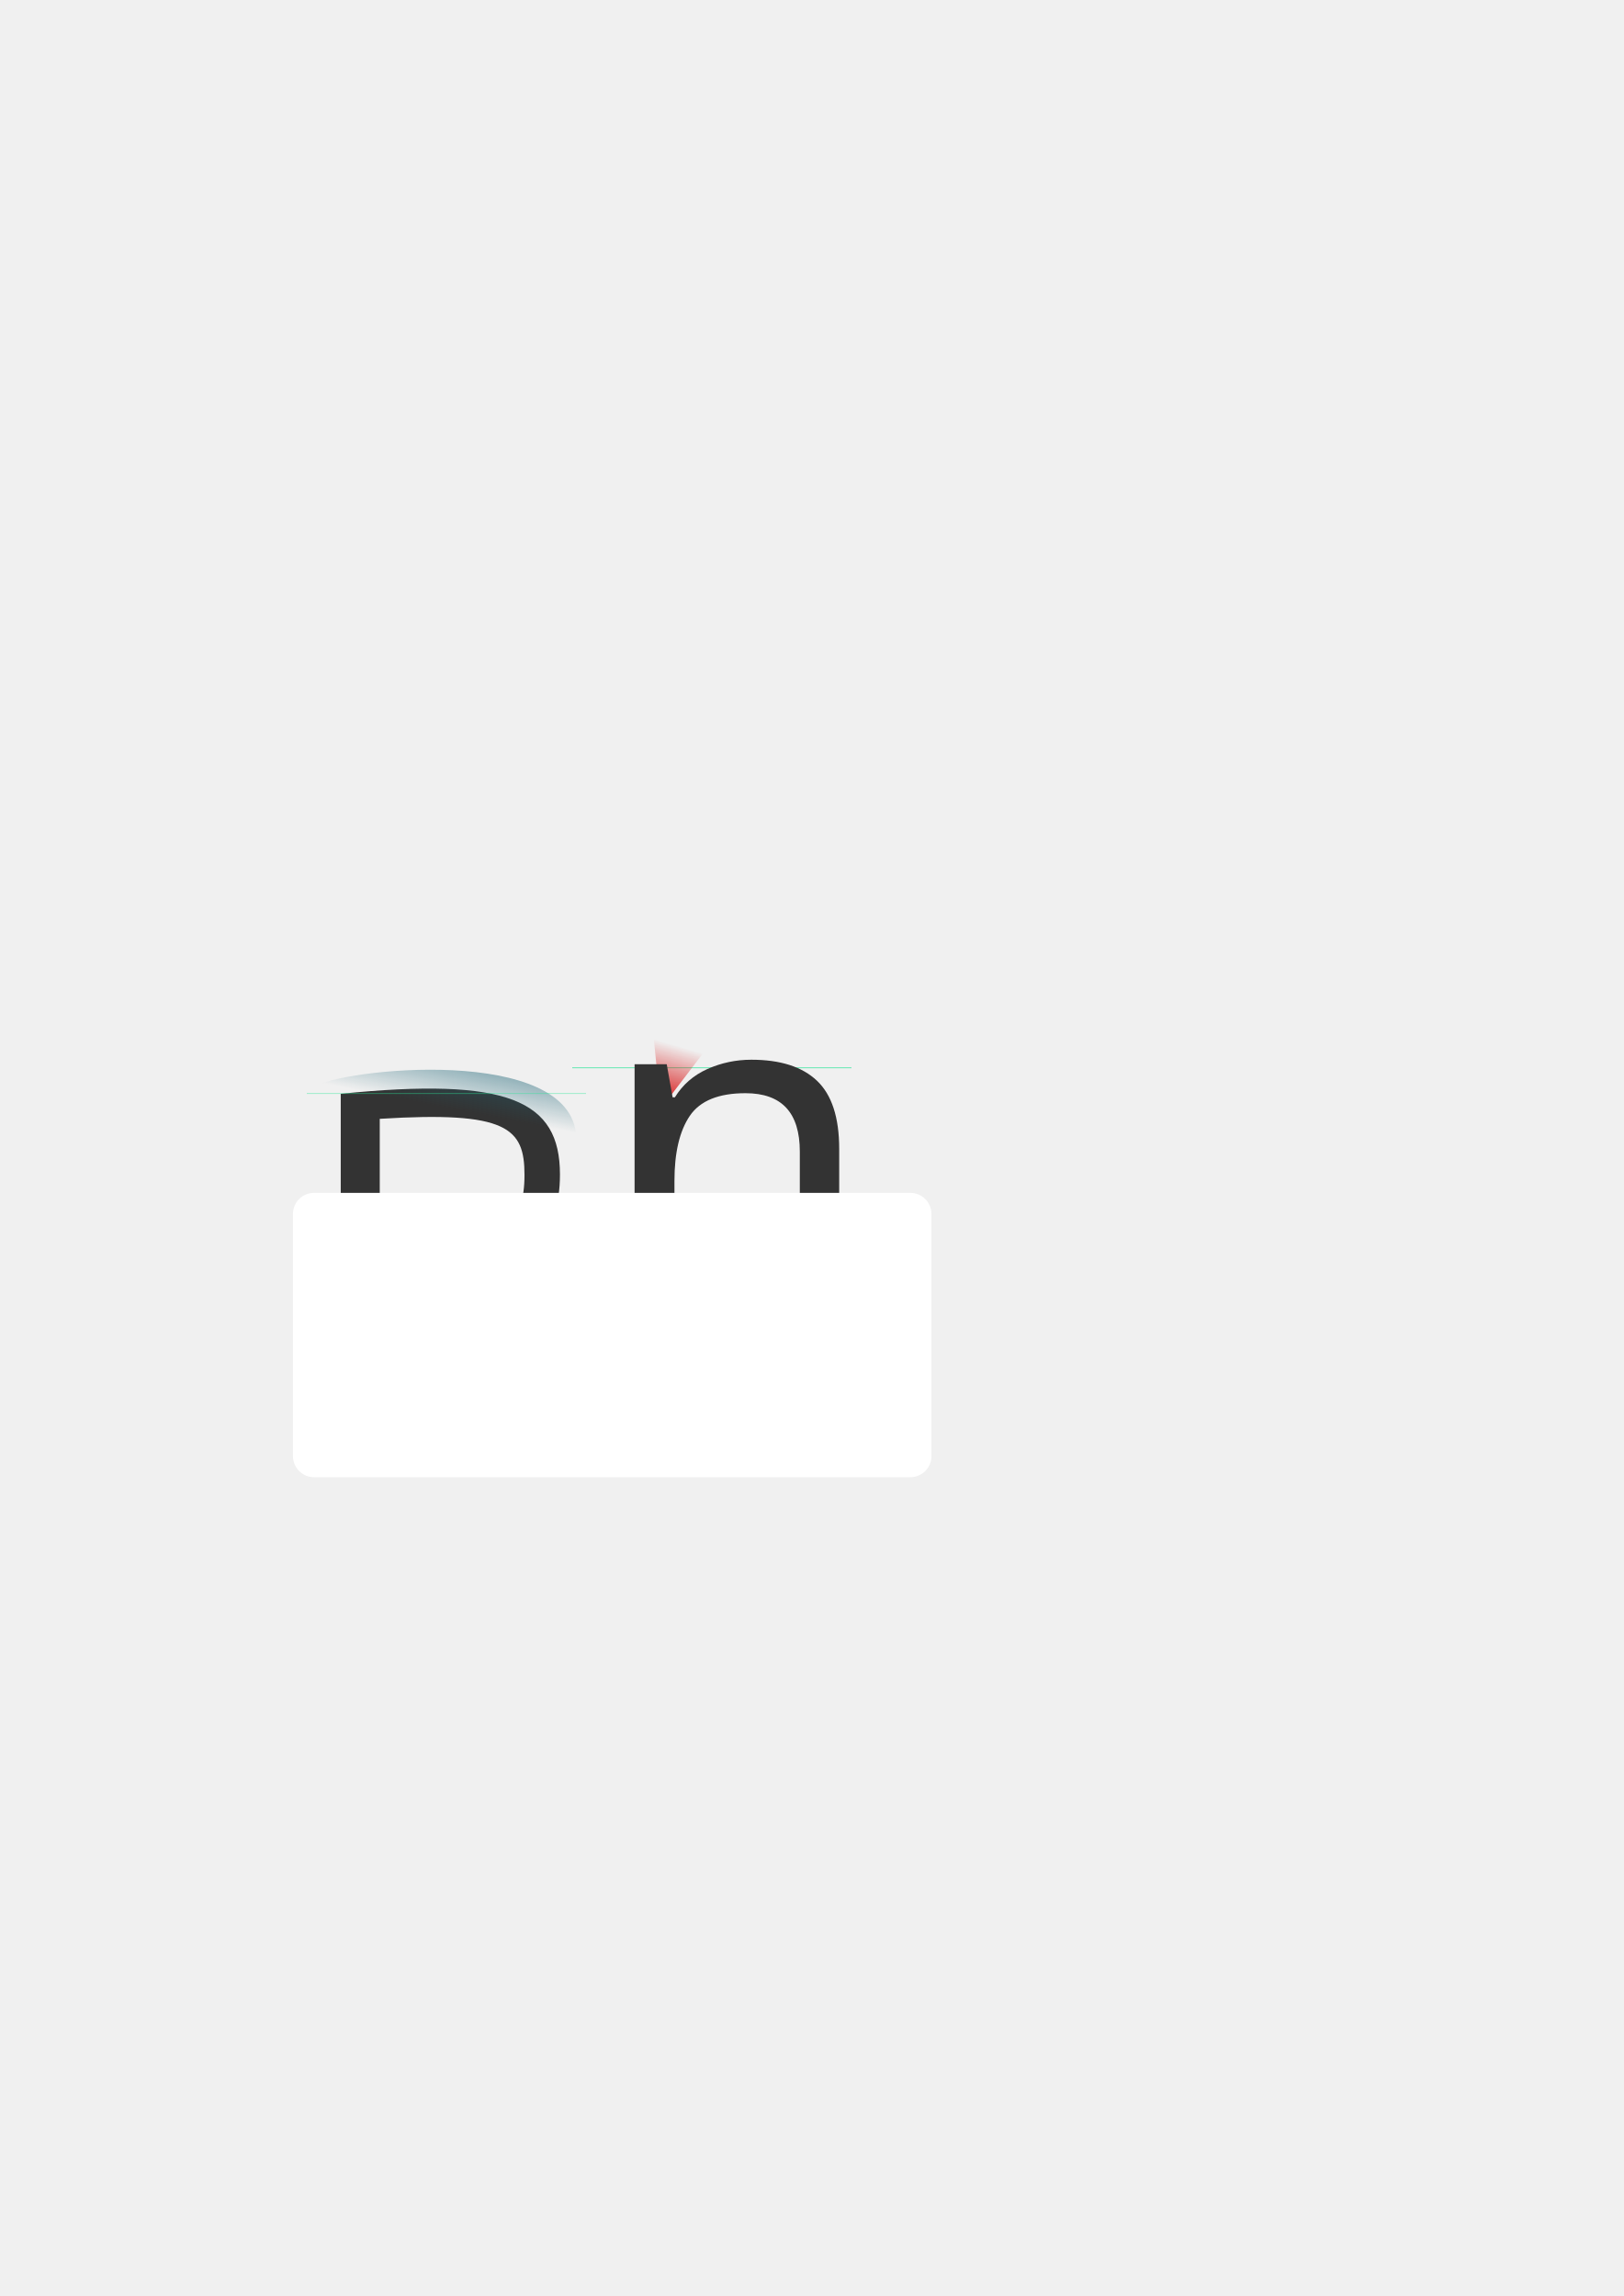
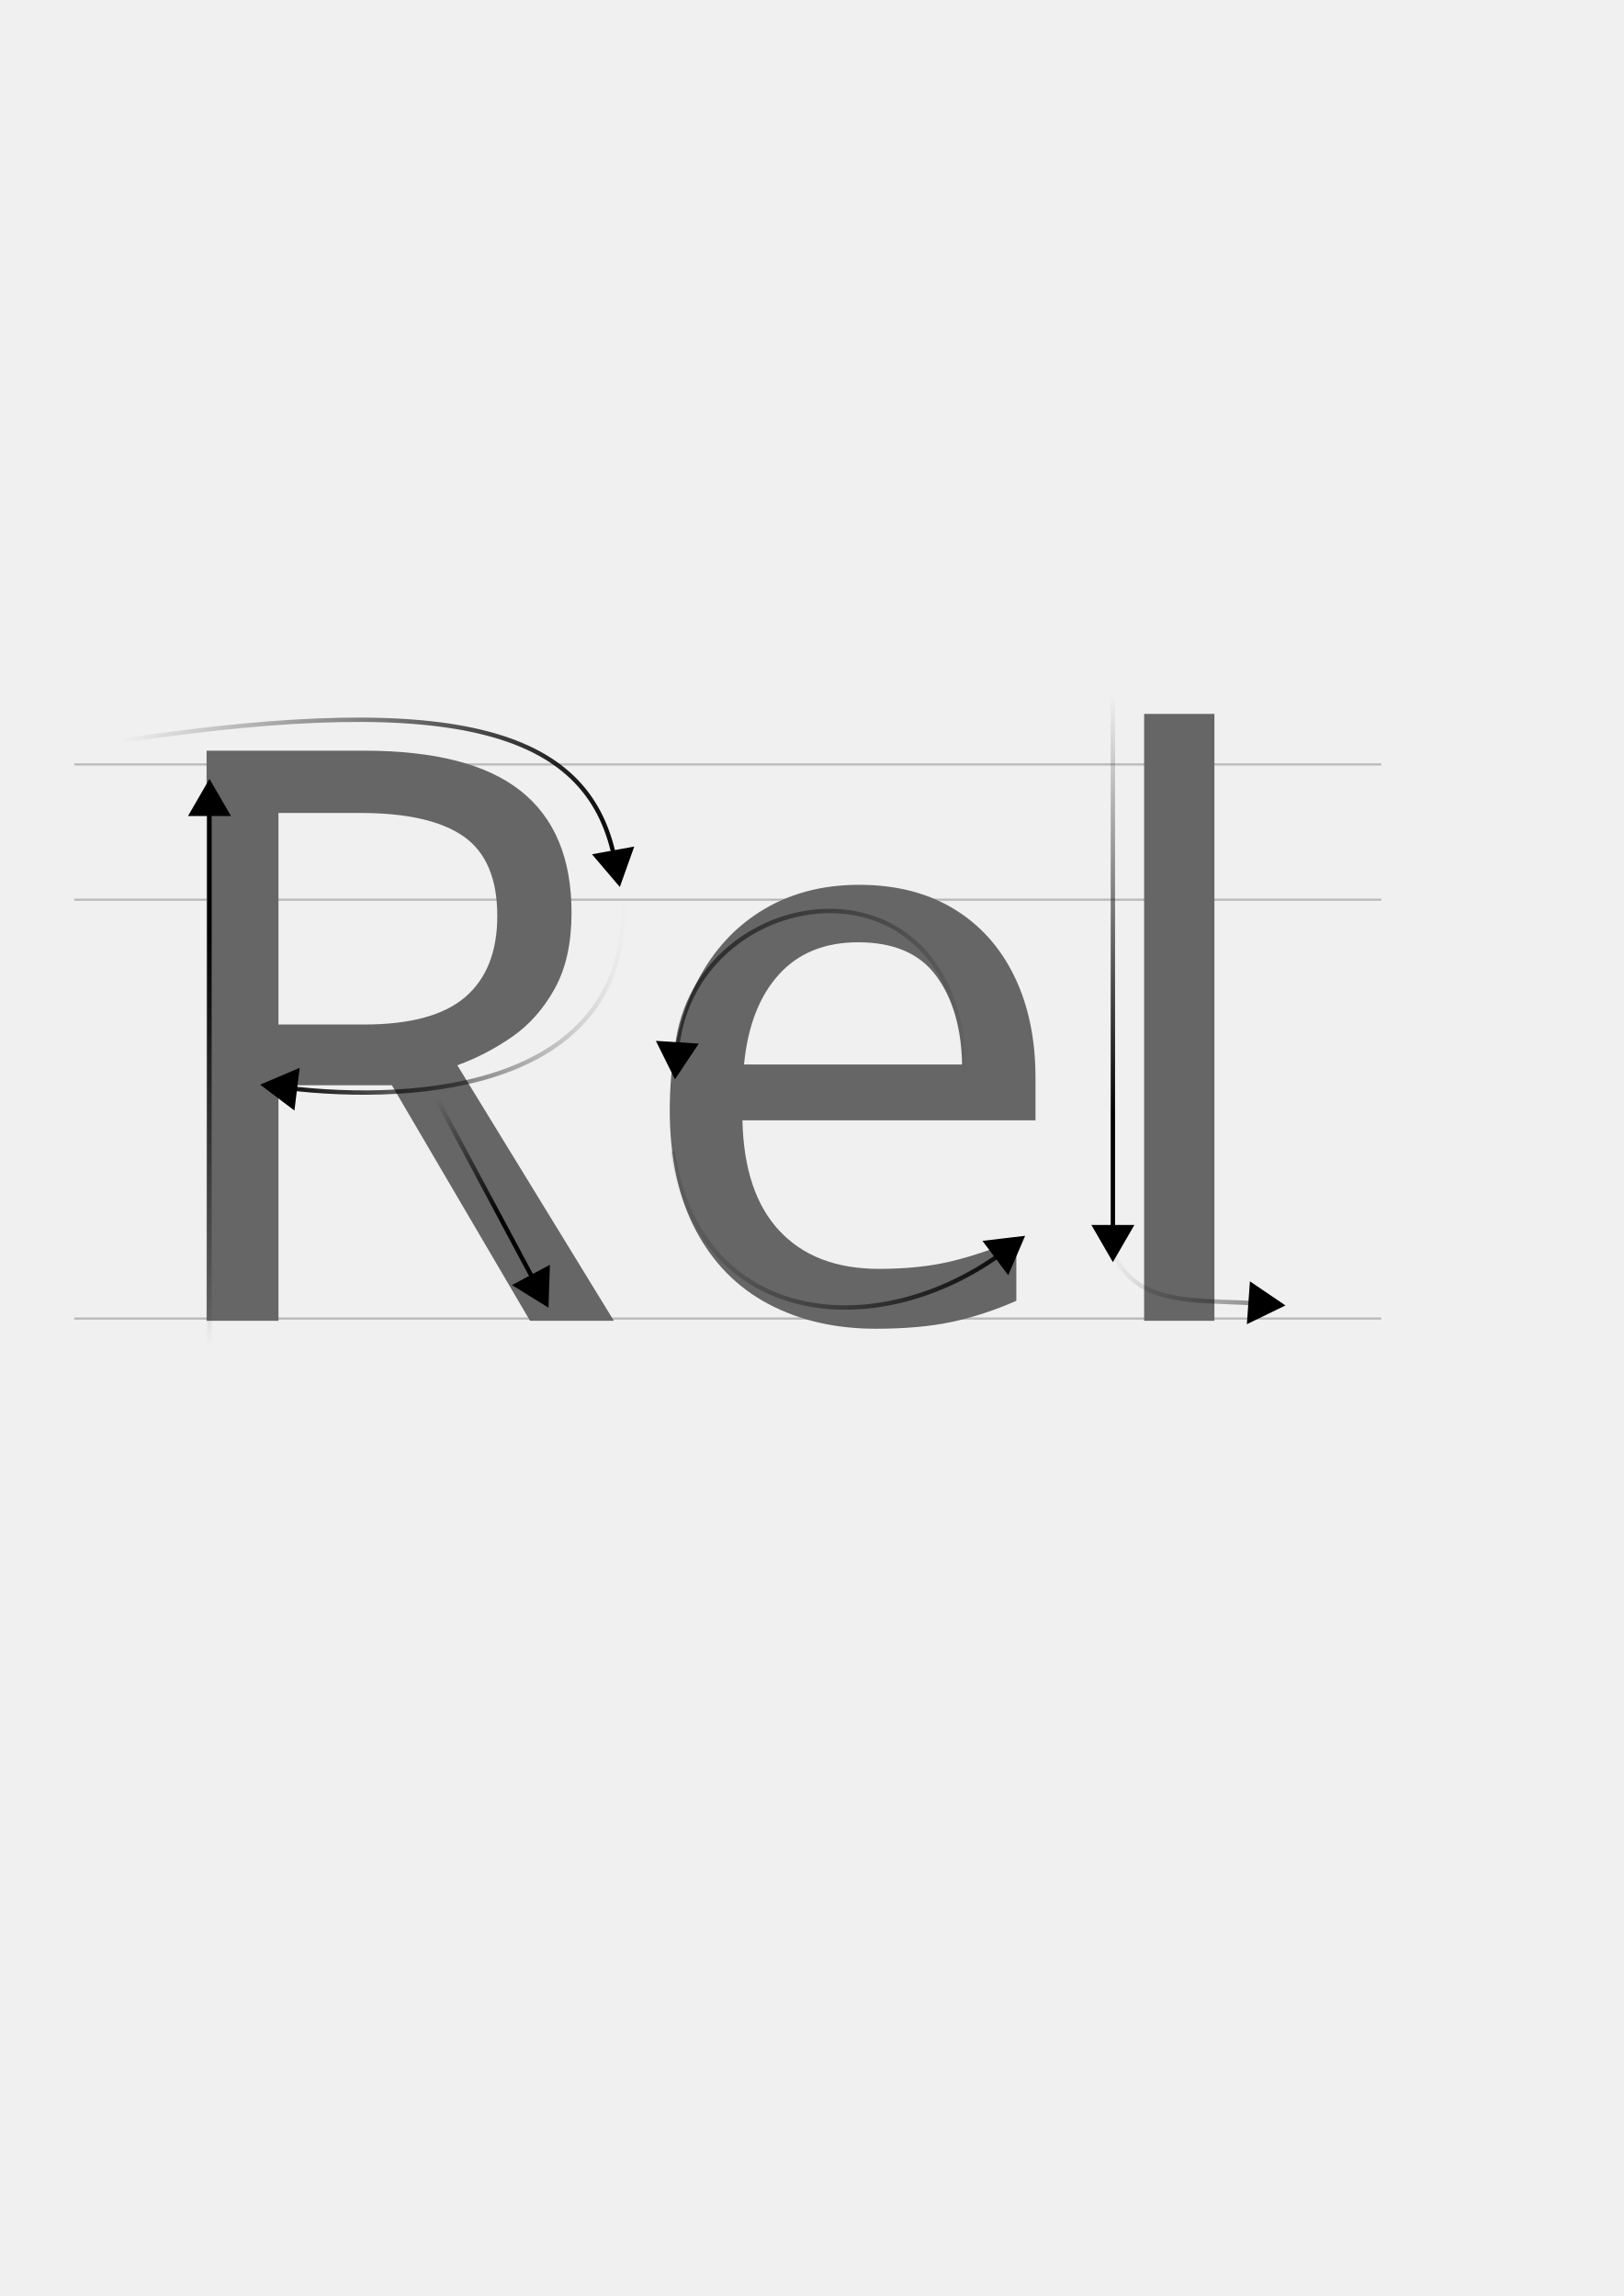
<svg xmlns="http://www.w3.org/2000/svg" xmlns:xlink="http://www.w3.org/1999/xlink" width="744.094" height="1052.362" id="svg2" version="1.1">
  <defs id="defs4">
+     <linearGradient id="linearGradient7382">
+       <stop style="stop-color:#000000;stop-opacity:1;" offset="0" id="stop7384" />
+       <stop style="stop-color:#000000;stop-opacity:0;" offset="1" id="stop7386" />
+     </linearGradient>
+     <linearGradient id="linearGradient7374">
+       <stop style="stop-color:#000000;stop-opacity:1;" offset="0" id="stop7376" />
+       <stop style="stop-color:#000000;stop-opacity:0;" offset="1" id="stop7378" />
+     </linearGradient>
+     <linearGradient id="linearGradient7366">
+       <stop style="stop-color:#000000;stop-opacity:1;" offset="0" id="stop7368" />
+       <stop style="stop-color:#000000;stop-opacity:0;" offset="1" id="stop7370" />
+     </linearGradient>
+     <linearGradient id="linearGradient7358">
+       <stop style="stop-color:#000000;stop-opacity:0;" offset="0" id="stop7360" />
+       <stop style="stop-color:#000000;stop-opacity:1;" offset="1" id="stop7362" />
+     </linearGradient>
+     <marker orient="auto" refY="0.0" refX="0.0" id="TriangleOutL" style="overflow:visible">
+       <path id="path4338" d="M 5.77,0.0 L -2.88,5.0 L -2.88,-5.0 L 5.77,0.0 z " style="fill-rule:evenodd;stroke:#000000;stroke-width:1.0pt" transform="scale(0.8)" />
+     </marker>
+     <marker orient="auto" refY="0.0" refX="0.0" id="EmptyTriangleOutL" style="overflow:visible">
+       <path id="path4356" d="M 5.77,0.0 L -2.88,5.0 L -2.88,-5.0 L 5.77,0.0 z " style="fill-rule:evenodd;fill:#FFFFFF;stroke:#000000;stroke-width:1.0pt" transform="scale(0.8) translate(-6,0)" />
+     </marker>
+     <linearGradient id="linearGradient5281">
+       <stop style="stop-color:#36add6;stop-opacity:1;" offset="0" id="stop5283" />
+       <stop style="stop-color:#4d4d4d;stop-opacity:0;" offset="1" id="stop5285" />
+     </linearGradient>
+     <linearGradient id="linearGradient5231">
+       <stop style="stop-color:#5db6e8;stop-opacity:1;" offset="0" id="stop5233" />
+       <stop style="stop-color:#4d4d4d;stop-opacity:0;" offset="1" id="stop5235" />
+     </linearGradient>
+     <marker orient="auto" refY="0.0" refX="0.0" id="TriangleOutM" style="overflow:visible">
+       <path id="path4341" d="M 5.77,0.0 L -2.88,5.0 L -2.88,-5.0 L 5.77,0.0 z " style="fill-rule:evenodd;stroke:#000000;stroke-width:1.0pt" transform="scale(0.4)" />
+     </marker>
+     <linearGradient id="linearGradient4818">
+       <stop style="stop-color:#000000;stop-opacity:0;" offset="0" id="stop4820" />
+       <stop style="stop-color:#ffffff;stop-opacity:1;" offset="1" id="stop4822" />
+     </linearGradient>
+     <marker orient="auto" refY="0.0" refX="0.0" id="Arrow2Lend" style="overflow:visible;">
+       <path id="path4217" style="fill-rule:evenodd;stroke-width:0.625;stroke-linejoin:round;" d="M 8.719,4.034 L -2.207,0.016 L 8.719,-4.002 C 6.973,-1.63 6.983,1.616 8.719,4.034 z " transform="scale(1.1) rotate(180) translate(1,0)" />
+     </marker>
    <linearGradient id="linearGradient3892">
-       <stop style="stop-color:#d40000;stop-opacity:1;" offset="0" id="stop3894" />
+       <stop style="stop-color:#b47900;stop-opacity:1;" offset="0" id="stop3894" />
      <stop style="stop-color:#d40000;stop-opacity:0;" offset="1" id="stop3896" />
    </linearGradient>
-     <linearGradient id="linearGradient3780">
-       <stop style="stop-color:#216778;stop-opacity:1;" offset="0" id="stop3782" />
-       <stop style="stop-color:#216778;stop-opacity:0;" offset="1" id="stop3784" />
-     </linearGradient>
-     <linearGradient xlink:href="#linearGradient3780" id="linearGradient3794" gradientUnits="userSpaceOnUse" gradientTransform="matrix(1,0,0,-1.789474,126.5092,1563.841)" x1="196.728" y1="488.219" x2="194.132" y2="511.938" />
-     <linearGradient xlink:href="#linearGradient3780" id="linearGradient3798" gradientUnits="userSpaceOnUse" gradientTransform="matrix(1,0,0,1.789474,11.219,-408.2711)" x1="196.728" y1="488.219" x2="194.132" y2="511.938" />
-     <linearGradient xlink:href="#linearGradient3892" id="linearGradient3898" x1="304.73" y1="509.294" x2="313.009" y2="480.954" gradientUnits="userSpaceOnUse" gradientTransform="translate(-1.592109,-1.313141)" />
+     <linearGradient xlink:href="#linearGradient5231" id="linearGradient5237" x1="158.54" y1="516.152" x2="275.479" y2="516.152" gradientUnits="userSpaceOnUse" />
+     <mask maskUnits="userSpaceOnUse" id="mask5339">
+       <path style="opacity:0.6;fill:#808080;fill-opacity:1;fill-rule:nonzero;stroke:#f6b65a;stroke-width:0.5;stroke-linecap:square;stroke-linejoin:round;stroke-miterlimit:4;stroke-opacity:1;stroke-dasharray:none;stroke-dashoffset:0" id="path5341" d="m 325.457,561.223 a 22.926,22.926 0 1 1 -45.852,0 22.926,22.926 0 1 1 45.852,0 z" />
+     </mask>
+     <linearGradient xlink:href="#linearGradient7358" id="linearGradient7364" x1="60" y1="362.169" x2="294.038" y2="362.169" gradientUnits="userSpaceOnUse" gradientTransform="translate(-4,5)" />
+     <linearGradient xlink:href="#linearGradient7366" id="linearGradient7372" x1="121.334" y1="467.173" x2="287.914" y2="467.173" gradientUnits="userSpaceOnUse" gradientTransform="translate(-1,-4)" />
+     <linearGradient xlink:href="#linearGradient7374" id="linearGradient7380" x1="60" y1="422.746" x2="60" y2="615.746" gradientUnits="userSpaceOnUse" gradientTransform="translate(36,1)" />
+     <linearGradient xlink:href="#linearGradient7382" id="linearGradient7388" x1="267" y1="572.433" x2="236.881" y2="516.433" gradientUnits="userSpaceOnUse" gradientTransform="translate(-37,-13)" />
+     <linearGradient xlink:href="#linearGradient7374" id="linearGradient7392" gradientUnits="userSpaceOnUse" gradientTransform="matrix(1,0,0,-1,450,934.4924)" x1="60" y1="422.746" x2="60" y2="615.746" />
+     <linearGradient xlink:href="#linearGradient7366" id="linearGradient7396" gradientUnits="userSpaceOnUse" gradientTransform="matrix(-1,0,0,1,794.2566,80)" x1="121.334" y1="467.173" x2="287.914" y2="467.173" />
+     <linearGradient xlink:href="#linearGradient7366" id="linearGradient7400" gradientUnits="userSpaceOnUse" gradientTransform="matrix(-0.9553711,0.2954083,0.2954083,0.9553711,443.856,54.28895)" x1="121.334" y1="467.173" x2="287.914" y2="467.173" />
+     <linearGradient xlink:href="#linearGradient7358" id="linearGradient7404" gradientUnits="userSpaceOnUse" gradientTransform="matrix(-1,0,0,1,596.0379,93)" x1="154" y1="410.169" x2="378.038" y2="320.169" />
+     <linearGradient xlink:href="#linearGradient7374" id="linearGradient7408" gradientUnits="userSpaceOnUse" gradientTransform="matrix(0,1,-1,0,884.7462,443.7462)" x1="60" y1="422.746" x2="60" y2="615.746" />
  </defs>
  <g id="layer1">
-     <path id="path3921" d="m 262.245,489.453 127.939,0" style="fill:none;stroke:#2ae497;stroke-width:0.3;stroke-linecap:butt;stroke-linejoin:miter;stroke-miterlimit:4;stroke-opacity:1;stroke-dasharray:none" />
-     <path style="fill:url(#linearGradient3898);fill-opacity:1;stroke:none" d="m 299.317,473.113 3.503,35.026 22.608,-29.613" id="path3890" />
-     <path id="path3792" d="m 259.132,659.91 c 8.052,5.372 108.418,20.899 131.623,-30.182" style="fill:url(#linearGradient3794);fill-opacity:1;stroke:none" />
-     <g style="font-size:208.032px;font-style:normal;font-variant:normal;font-weight:500;font-stretch:normal;line-height:125%;letter-spacing:0px;word-spacing:0px;fill:#333333;fill-opacity:1;stroke:none;font-family:Venus;-inkscape-font-specification:Venus Medium" id="text2985" transform="translate(0,-8)">
-       <path d="m 240.358,546.51 c 0,22.347 -8.939,33.318 -66.33,29.153 l 0,-54.852 c 58.509,-3.657 66.33,4.266 66.33,25.699 m 16.252,-0.203 c 0,-34.029 -23.769,-44.694 -100.461,-36.974 l 0,145.46 17.878,0 0,-66.127 c 68.667,5.18 82.583,-14.221 82.583,-42.358" style="font-weight:normal;fill:#333333;font-family:Oxygen-Sans;-inkscape-font-specification:Oxygen-Sans" id="path2990" />
-       <text xml:space="preserve" style="font-size:207.416px;font-style:normal;font-variant:normal;font-weight:500;font-stretch:normal;line-height:125%;letter-spacing:0px;word-spacing:0px;fill:#333333;fill-opacity:1;stroke:none;font-family:Venus;-inkscape-font-specification:Venus Medium" x="273.188" y="606.969" id="text3806">
-         <tspan id="tspan3808" x="273.188" y="606.969" style="font-style:normal;font-variant:normal;font-weight:normal;font-stretch:normal;fill:#333333;font-family:Oxygen-Sans;-inkscape-font-specification:Oxygen-Sans">n</tspan>
-       </text>
-     </g>
-     <path id="path3796" d="m 143.842,498.257 c 11.298,-8.293 118.478,-19.926 120.264,23.042" style="fill:url(#linearGradient3798);fill-opacity:1;stroke:none" />
-     <rect style="fill:#ffffff;fill-opacity:1;stroke:none;" id="rect3804" width="292.593" height="130.317" x="134.259" y="546.749" ry="9.651" />
-     <path style="fill:none;stroke:#2ae497;stroke-width:0.3;stroke-linecap:butt;stroke-linejoin:miter;stroke-miterlimit:4;stroke-opacity:1;stroke-dasharray:none;opacity:0.6" d="m 140.608,501.235 127.939,0" id="path3925" />
+     <use x="0" y="0" xlink:href="#path7412" id="use7414" transform="translate(0,191.9831)" width="744.094" height="1052.362" style="stroke-width:1;stroke-miterlimit:4;stroke-dasharray:none" />
+     <path id="path7412" d="m 34.011,412.368 598.978,0" style="fill:none;stroke:#bababa;stroke-width:1;stroke-linecap:butt;stroke-linejoin:miter;stroke-opacity:1;stroke-miterlimit:4;stroke-dasharray:none" />
+     <path style="fill:none;stroke:#bababa;stroke-width:1;stroke-linecap:butt;stroke-linejoin:miter;stroke-opacity:1;stroke-miterlimit:4;stroke-dasharray:none" d="m 34.011,350.373 598.978,0" id="path7410" />
+     <text xml:space="preserve" style="font-size:365.974px;font-style:normal;font-weight:normal;line-height:125%;letter-spacing:0px;word-spacing:0px;fill:#666666;fill-opacity:1;stroke:none;font-family:Sans" x="59.167" y="605.362" id="text6594">
+       <tspan id="tspan6596" x="59.167" y="605.362" style="font-style:normal;font-variant:normal;font-weight:normal;font-stretch:normal;fill:#666666;font-family:Oxygen-Sans;-inkscape-font-specification:Oxygen-Sans">Rel</tspan>
+     </text>
+     <path style="fill:none;stroke:url(#linearGradient7364);stroke-width:2;stroke-linecap:butt;stroke-linejoin:miter;stroke-miterlimit:4;stroke-opacity:1;stroke-dasharray:none;marker-end:url(#TriangleOutL)" d="m 57,339.362 c 155,-23 214,-4 225,56" id="path6598" />
+     <path style="fill:none;stroke:url(#linearGradient7388);stroke-width:2;stroke-linecap:butt;stroke-linejoin:miter;stroke-miterlimit:4;stroke-opacity:1;stroke-dasharray:none;marker-end:url(#TriangleOutL)" d="m 200,503.362 46,86" id="path6600" />
+     <path style="fill:none;stroke:url(#linearGradient7380);stroke-width:2;stroke-linecap:butt;stroke-linejoin:miter;stroke-miterlimit:4;stroke-opacity:1;stroke-dasharray:none;marker-start:none;marker-end:url(#TriangleOutL)" d="m 96,616.362 0,-248" id="path6602" />
+     <path id="path7356" d="m 285.914,414.316 c 1.043,83.596 -92.57,91.912 -155.417,84.213" style="fill:none;stroke:url(#linearGradient7372);stroke-width:2;stroke-linecap:butt;stroke-linejoin:miter;stroke-miterlimit:4;stroke-opacity:1;stroke-dasharray:none;marker-end:url(#TriangleOutL)" />
+     <path id="path7390" d="m 510,319.13 0,248" style="fill:none;stroke:url(#linearGradient7392);stroke-width:2;stroke-linecap:butt;stroke-linejoin:miter;stroke-miterlimit:4;stroke-opacity:1;stroke-dasharray:none;marker-start:none;marker-end:url(#TriangleOutL)" />
+     <path style="fill:none;stroke:url(#linearGradient7396);stroke-width:2;stroke-linecap:butt;stroke-linejoin:miter;stroke-miterlimit:4;stroke-opacity:1;stroke-dasharray:none;marker-end:url(#TriangleOutL)" d="m 507.342,498.316 c -15.043,107.596 24.57,95.912 70.417,99.213" id="path7394" />
+     <path style="fill:none;stroke:url(#linearGradient7400);stroke-width:2;stroke-linecap:butt;stroke-linejoin:miter;stroke-miterlimit:4;stroke-opacity:1;stroke-dasharray:none;marker-end:url(#TriangleOutL)" d="m 308.321,527.693 c 11.699,80.174 93.59,89.464 152.358,45.543" id="path7398" />
+     <path id="path7402" d="m 442.038,491.362 c -2,-107 -127,-87 -132,-8" style="fill:none;stroke:url(#linearGradient7404);stroke-width:2;stroke-linecap:butt;stroke-linejoin:miter;stroke-miterlimit:4;stroke-opacity:1;stroke-dasharray:none;marker-end:url(#TriangleOutL)" />
  </g>
</svg>
